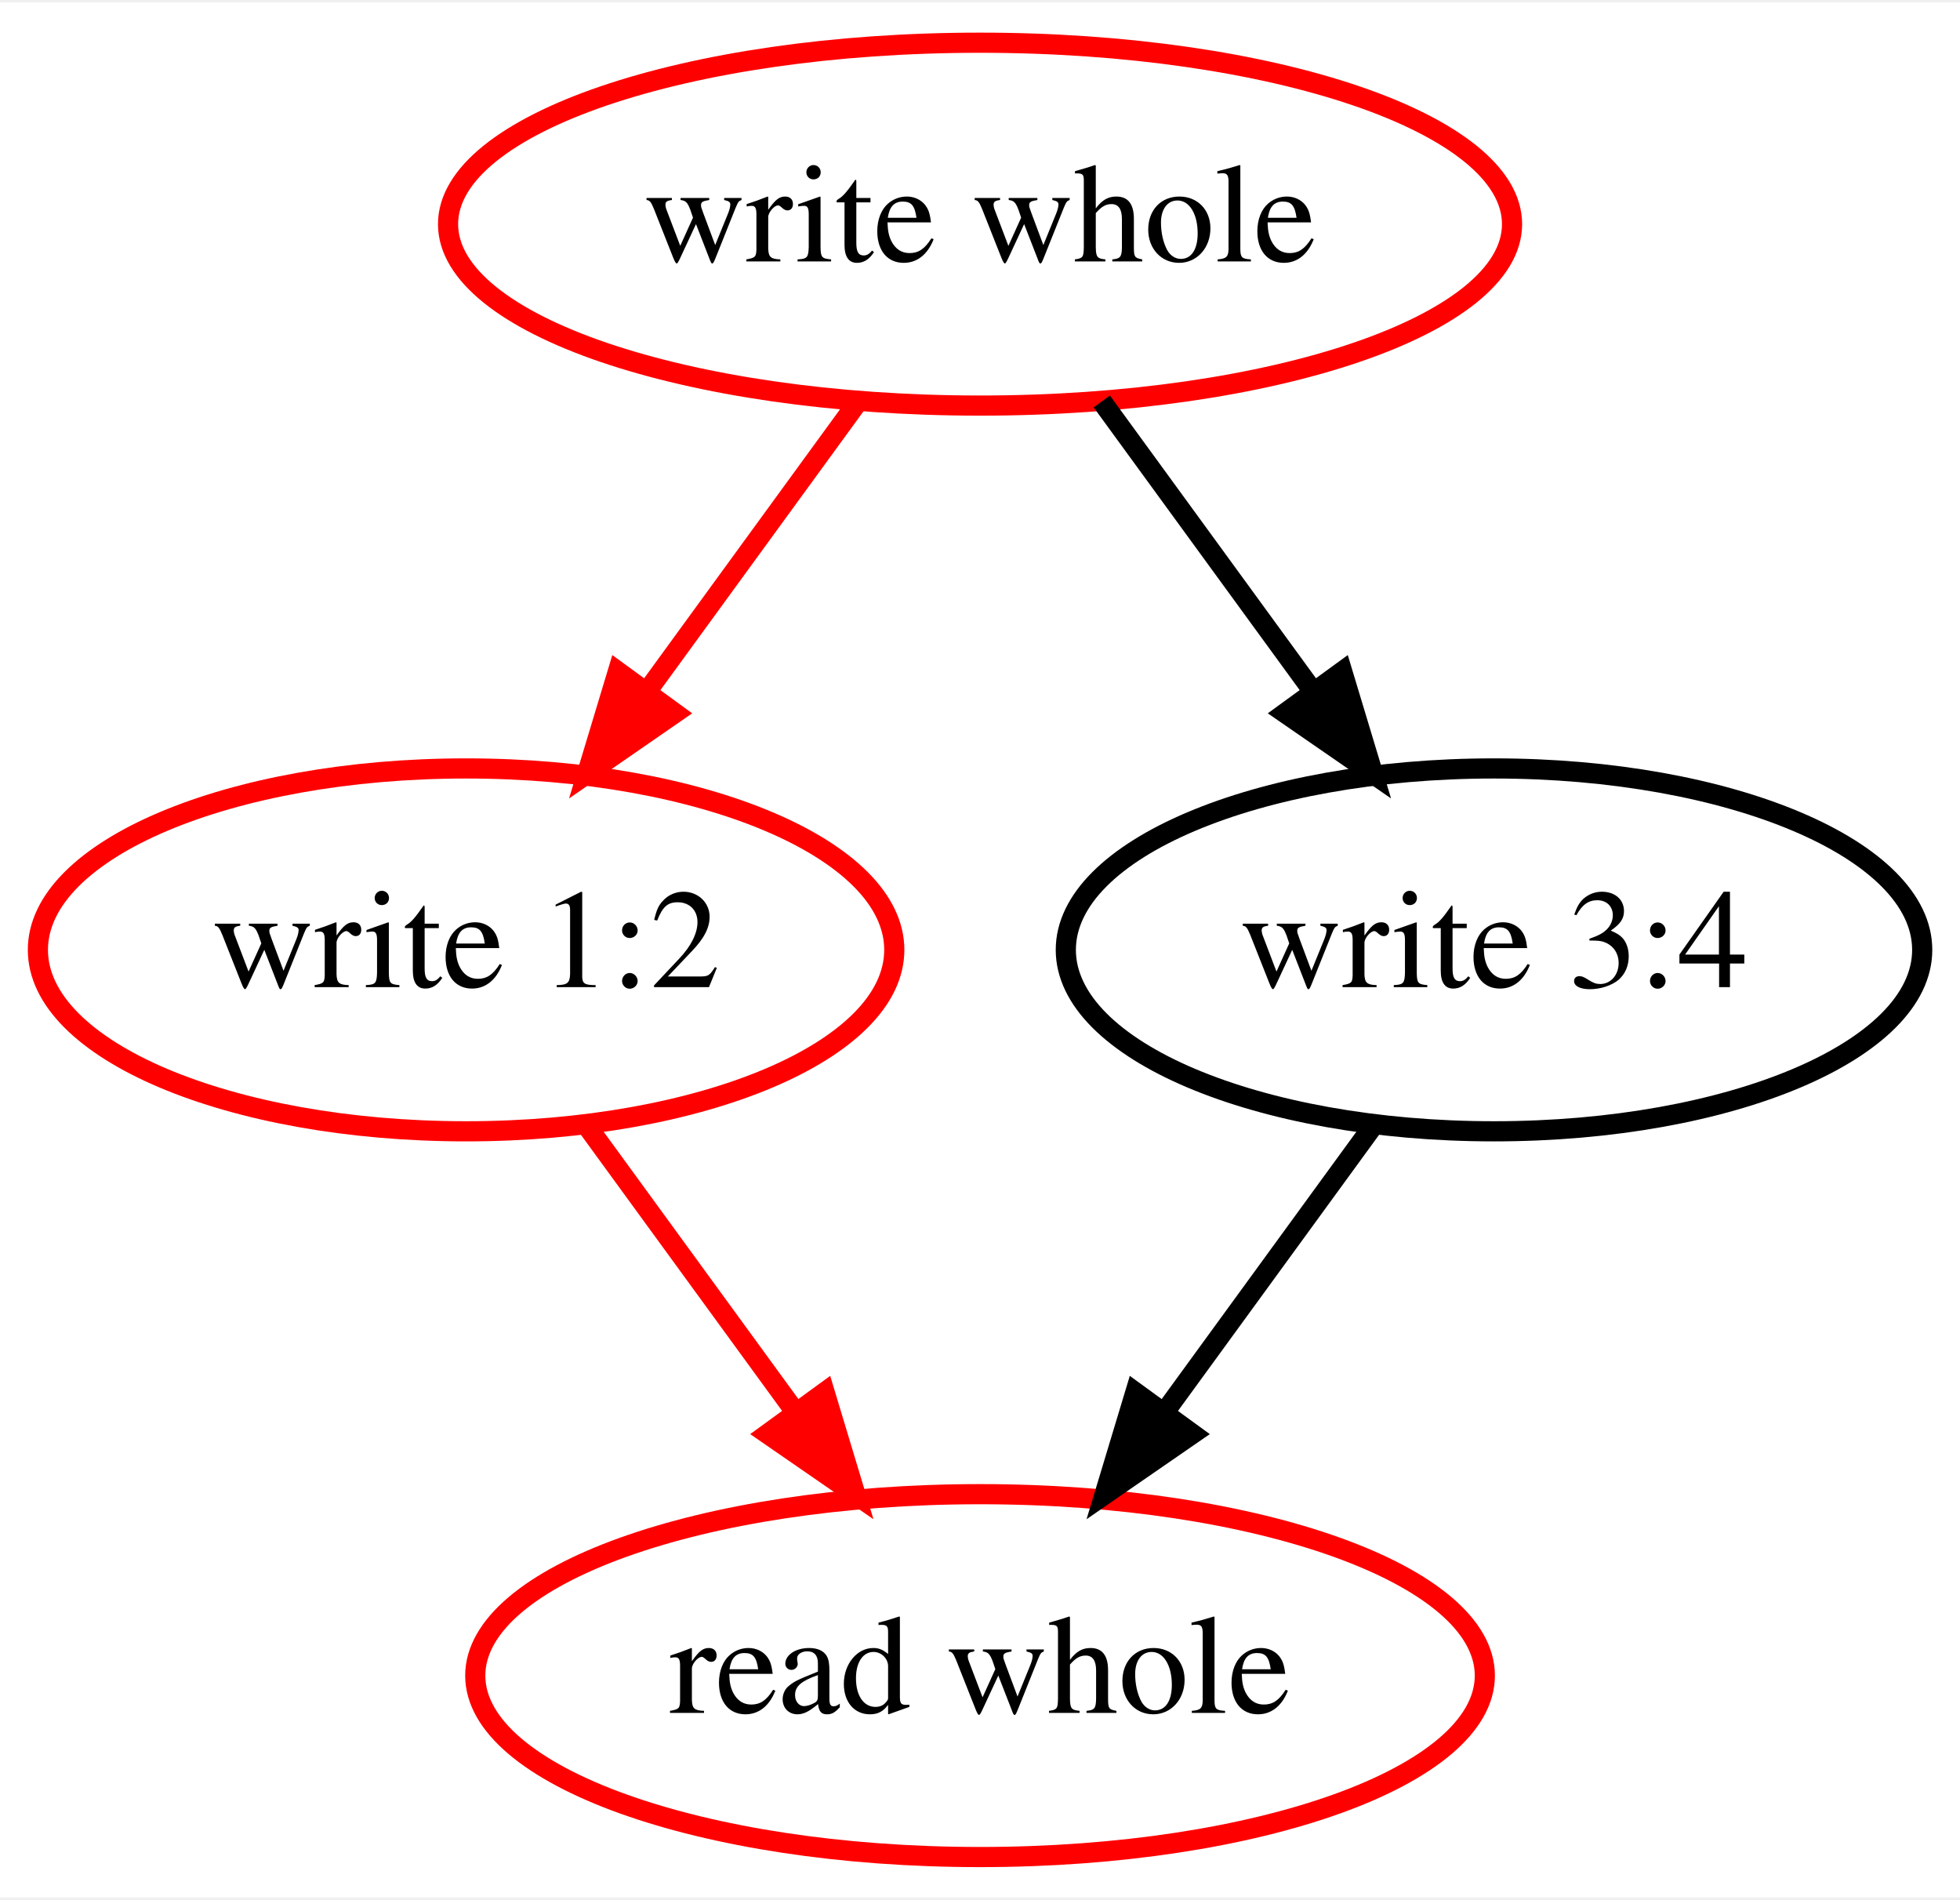
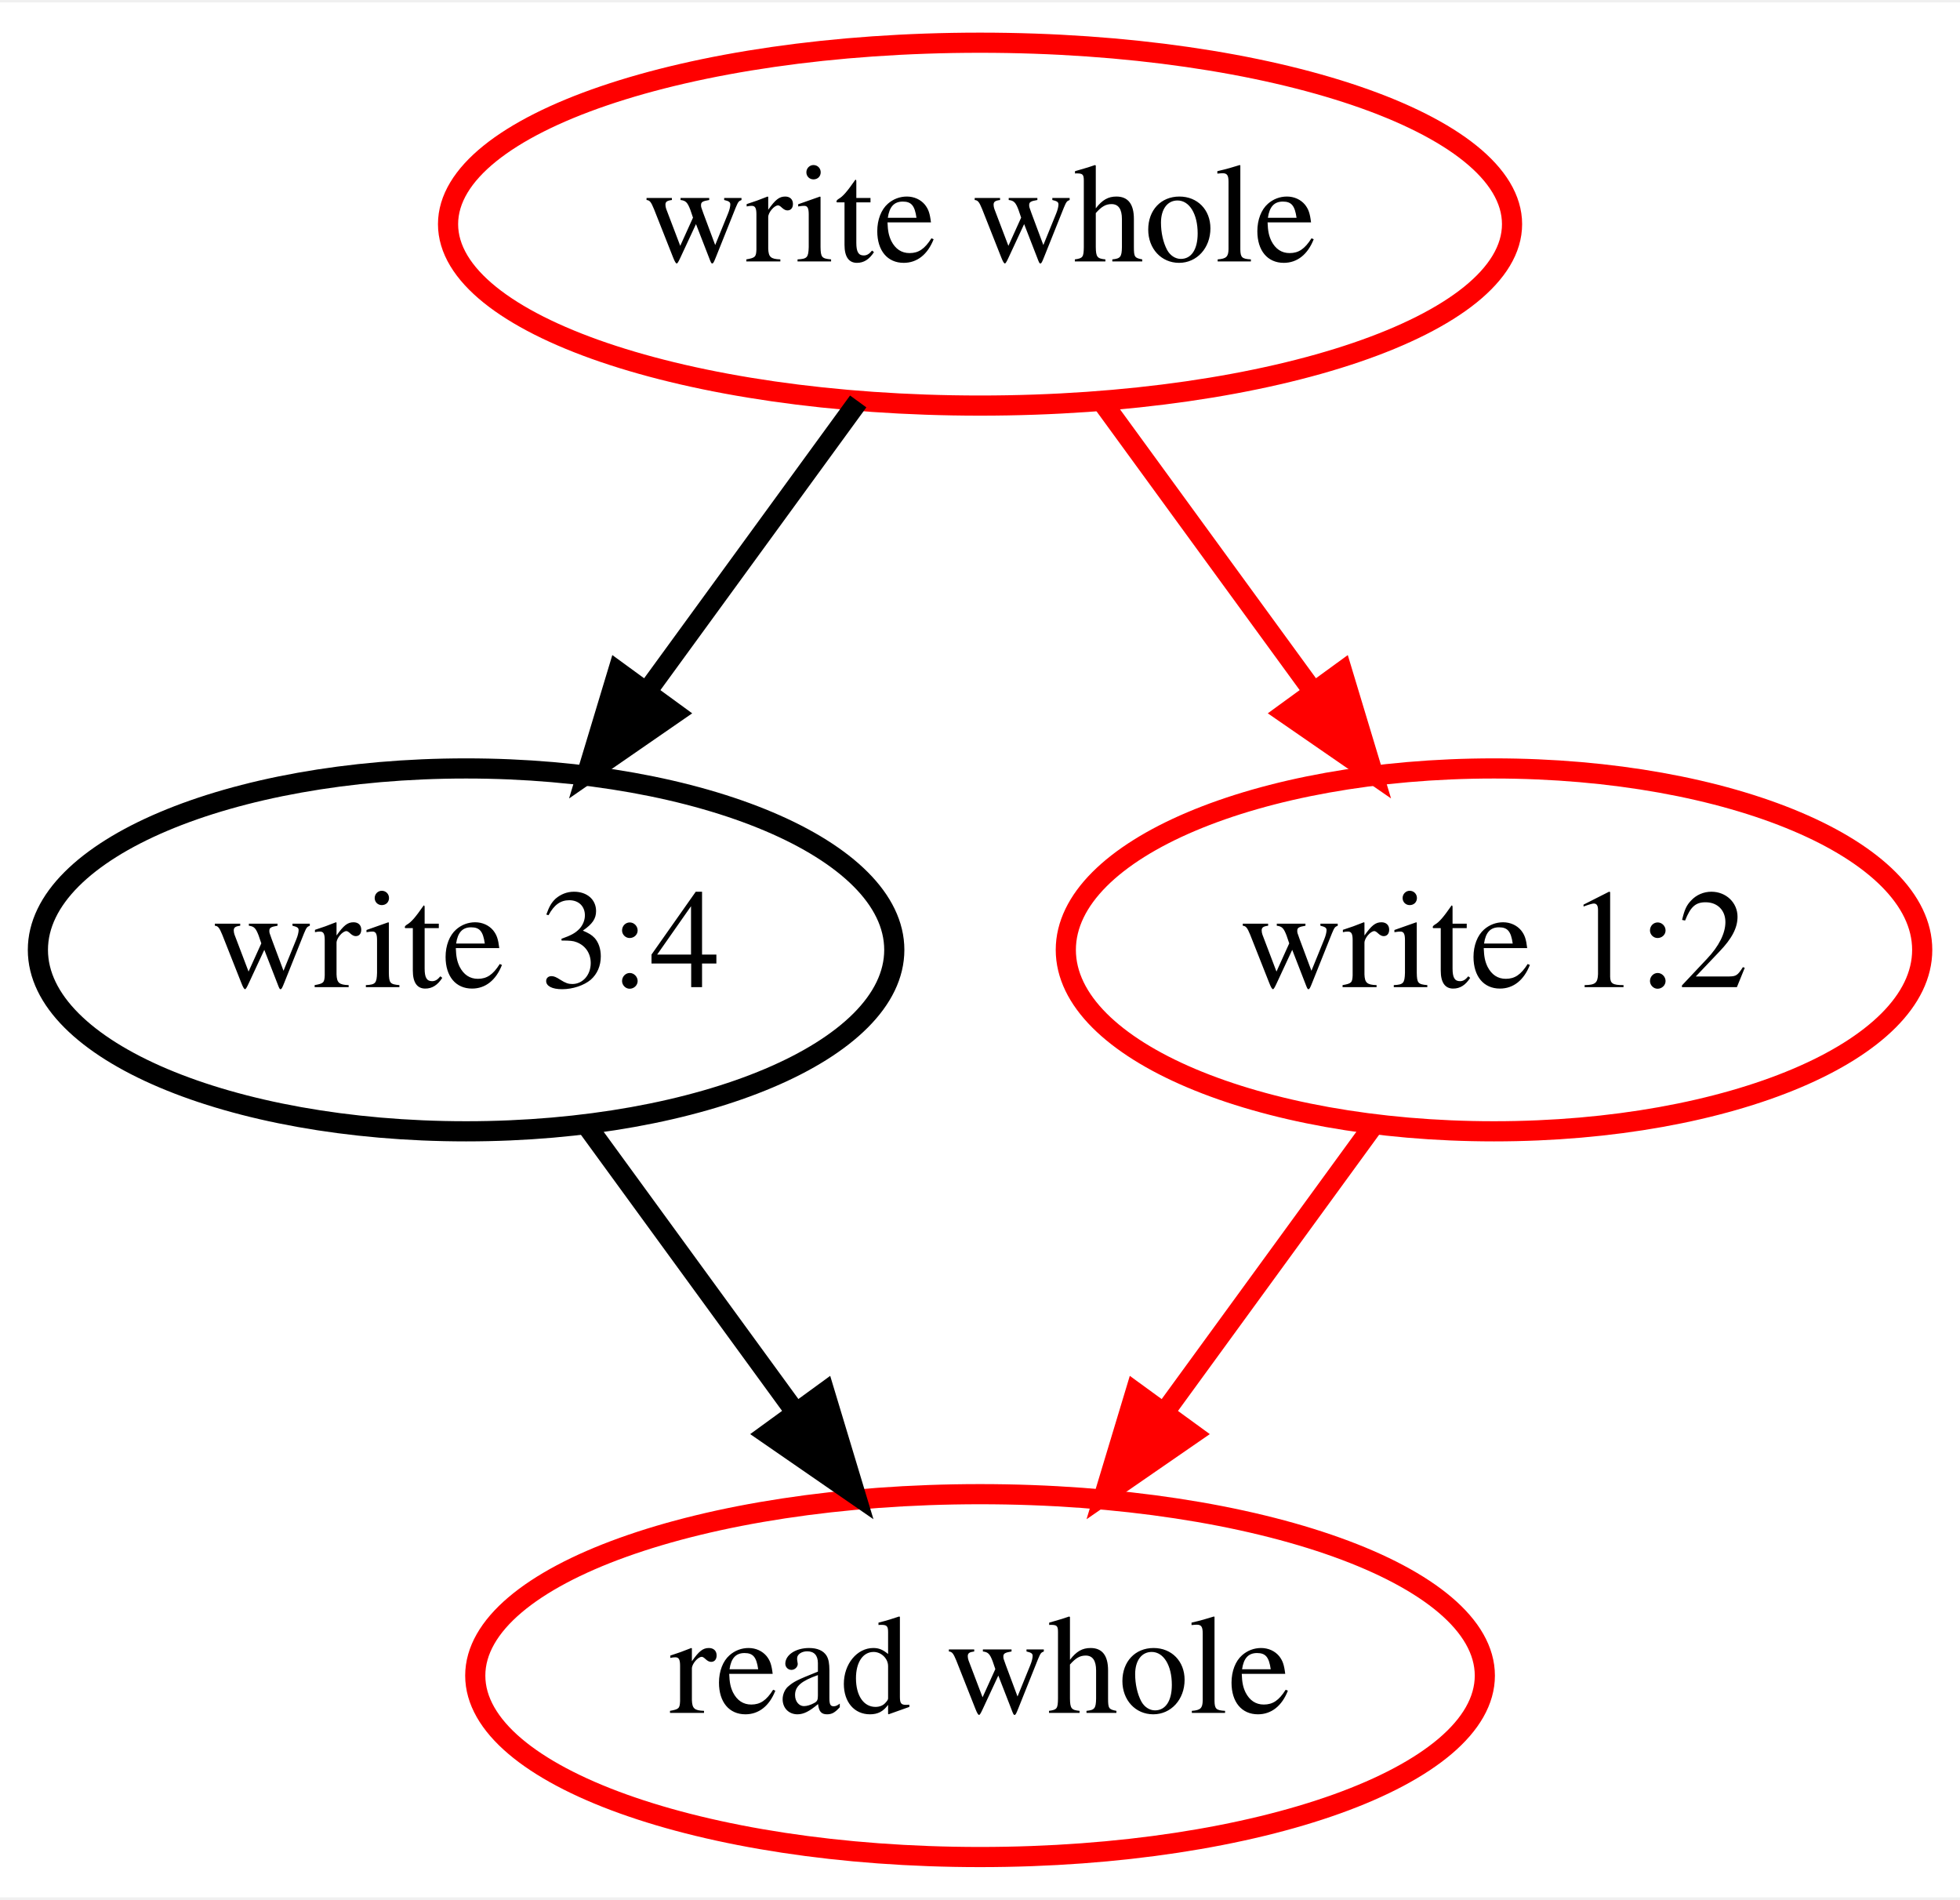
<svg xmlns="http://www.w3.org/2000/svg" width="194pt" height="188pt" viewBox="0.00 0.00 194.49 188.00">
  <g id="graph0" class="graph" transform="scale(1 1) rotate(0) translate(4 184)">
    <polygon fill="white" stroke="transparent" points="-4,4 -4,-184 190.49,-184 190.49,4 -4,4" />
    <g id="node1" class="node">
-       <ellipse fill="none" stroke="red" stroke-width="2" cx="42.25" cy="-90" rx="42.49" ry="18" />
-       <text text-anchor="middle" x="42.25" y="-86.3" font-family="Times,serif" font-size="14.00">write 1:2</text>
+       <ellipse fill="none" stroke="red" stroke-width="2" cx="93.25" cy="-162" rx="52.79" ry="18" />
+       <text text-anchor="middle" x="93.25" y="-158.3" font-family="Times,serif" font-size="14.00">write whole</text>
+     </g>
+     <g id="node2" class="node">
+       <ellipse fill="none" stroke="black" stroke-width="2" cx="42.25" cy="-90" rx="42.49" ry="18" />
+       <text text-anchor="middle" x="42.25" y="-86.3" font-family="Times,serif" font-size="14.00">write 3:4</text>
+     </g>
+     <g id="edge1" class="edge">
+       <path fill="none" stroke="black" stroke-width="2" d="M81.16,-144.41C74.94,-135.87 67.22,-125.28 60.31,-115.79" />
+       <polygon fill="black" stroke="black" stroke-width="2" points="62.96,-113.49 54.25,-107.47 57.31,-117.61 62.96,-113.49" />
    </g>
    <g id="node3" class="node">
+       <ellipse fill="none" stroke="red" stroke-width="2" cx="144.25" cy="-90" rx="42.49" ry="18" />
+       <text text-anchor="middle" x="144.25" y="-86.3" font-family="Times,serif" font-size="14.00">write 1:2</text>
+     </g>
+     <g id="edge2" class="edge">
+       <path fill="none" stroke="red" stroke-width="2" d="M105.33,-144.41C111.56,-135.87 119.27,-125.28 126.19,-115.79" />
+       <polygon fill="red" stroke="red" stroke-width="2" points="129.19,-117.61 132.25,-107.47 123.53,-113.49 129.19,-117.61" />
+     </g>
+     <g id="node4" class="node">
      <ellipse fill="none" stroke="red" stroke-width="2" cx="93.25" cy="-18" rx="50.09" ry="18" />
      <text text-anchor="middle" x="93.25" y="-14.3" font-family="Times,serif" font-size="14.00">read whole</text>
    </g>
-     <g id="edge2" class="edge">
-       <path fill="none" stroke="red" stroke-width="2" d="M54.33,-72.41C60.47,-63.99 68.05,-53.58 74.89,-44.2" />
-       <polygon fill="red" stroke="red" stroke-width="2" points="77.83,-46.1 80.89,-35.96 72.17,-41.98 77.83,-46.1" />
-     </g>
-     <g id="node2" class="node">
-       <ellipse fill="none" stroke="red" stroke-width="2" cx="93.25" cy="-162" rx="52.79" ry="18" />
-       <text text-anchor="middle" x="93.25" y="-158.3" font-family="Times,serif" font-size="14.00">write whole</text>
-     </g>
-     <g id="edge1" class="edge">
-       <path fill="none" stroke="red" stroke-width="2" d="M81.16,-144.41C74.94,-135.87 67.22,-125.28 60.31,-115.79" />
-       <polygon fill="red" stroke="red" stroke-width="2" points="62.96,-113.49 54.25,-107.47 57.31,-117.61 62.96,-113.49" />
-     </g>
-     <g id="node4" class="node">
-       <ellipse fill="none" stroke="black" stroke-width="2" cx="144.25" cy="-90" rx="42.49" ry="18" />
-       <text text-anchor="middle" x="144.25" y="-86.3" font-family="Times,serif" font-size="14.00">write 3:4</text>
-     </g>
    <g id="edge4" class="edge">
-       <path fill="none" stroke="black" stroke-width="2" d="M105.33,-144.41C111.56,-135.87 119.27,-125.28 126.19,-115.79" />
-       <polygon fill="black" stroke="black" stroke-width="2" points="129.19,-117.61 132.25,-107.47 123.53,-113.49 129.19,-117.61" />
+       <path fill="none" stroke="black" stroke-width="2" d="M54.33,-72.41C60.47,-63.99 68.05,-53.58 74.89,-44.2" />
+       <polygon fill="black" stroke="black" stroke-width="2" points="77.83,-46.1 80.89,-35.96 72.17,-41.98 77.83,-46.1" />
    </g>
    <g id="edge3" class="edge">
-       <path fill="none" stroke="black" stroke-width="2" d="M132.16,-72.41C126.03,-63.99 118.44,-53.58 111.61,-44.2" />
-       <polygon fill="black" stroke="black" stroke-width="2" points="114.32,-41.98 105.6,-35.96 108.66,-46.1 114.32,-41.98" />
+       <path fill="none" stroke="red" stroke-width="2" d="M132.16,-72.41C126.03,-63.99 118.44,-53.58 111.61,-44.2" />
+       <polygon fill="red" stroke="red" stroke-width="2" points="114.32,-41.98 105.6,-35.96 108.66,-46.1 114.32,-41.98" />
    </g>
  </g>
</svg>
